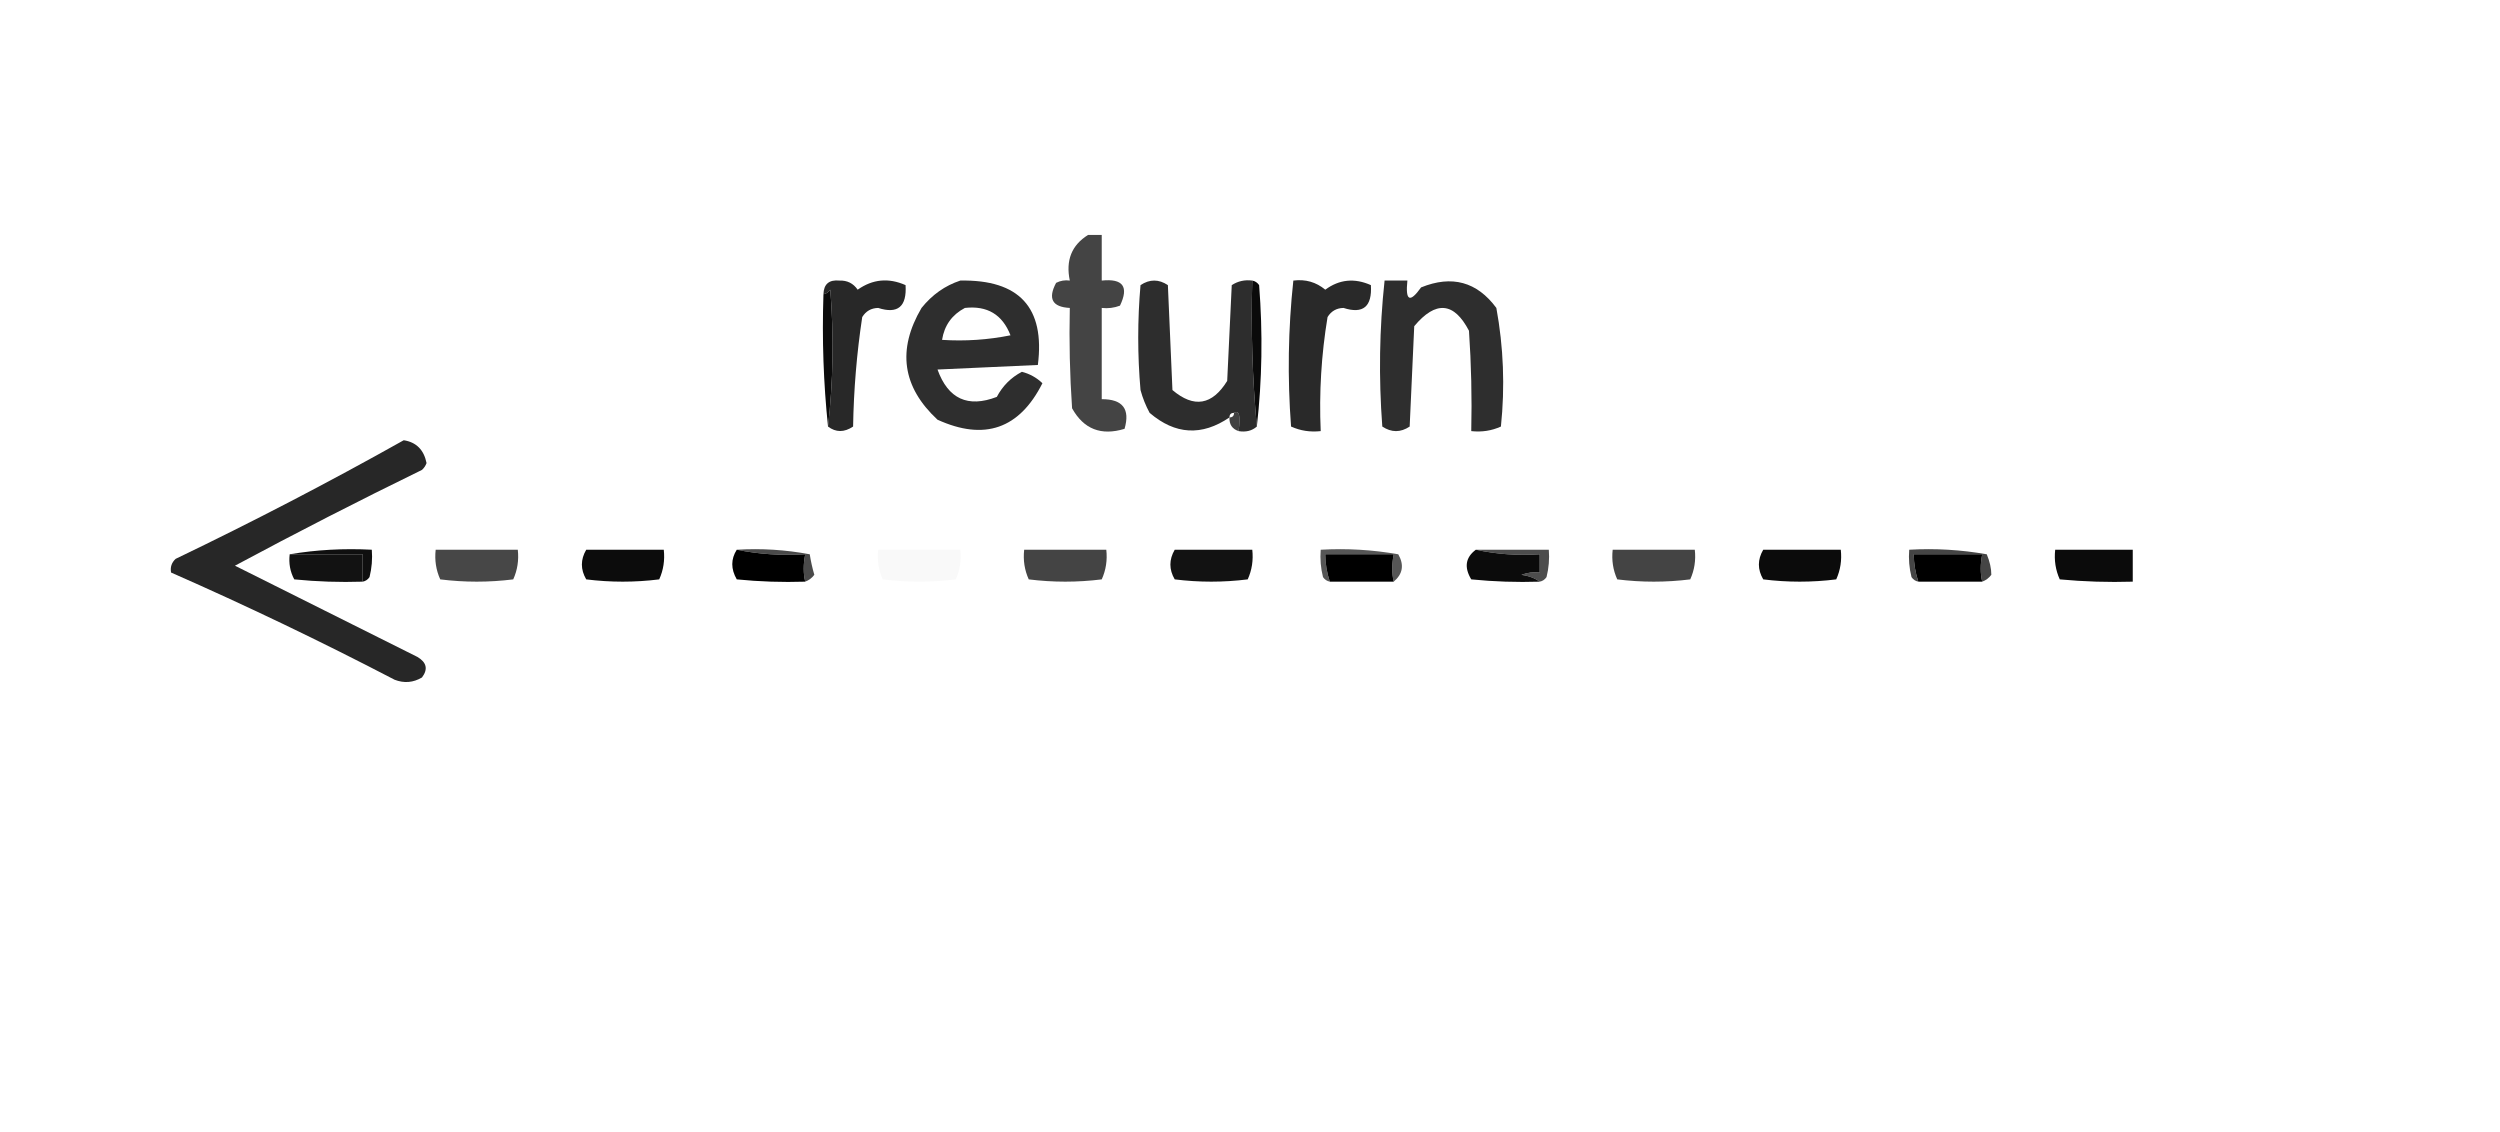
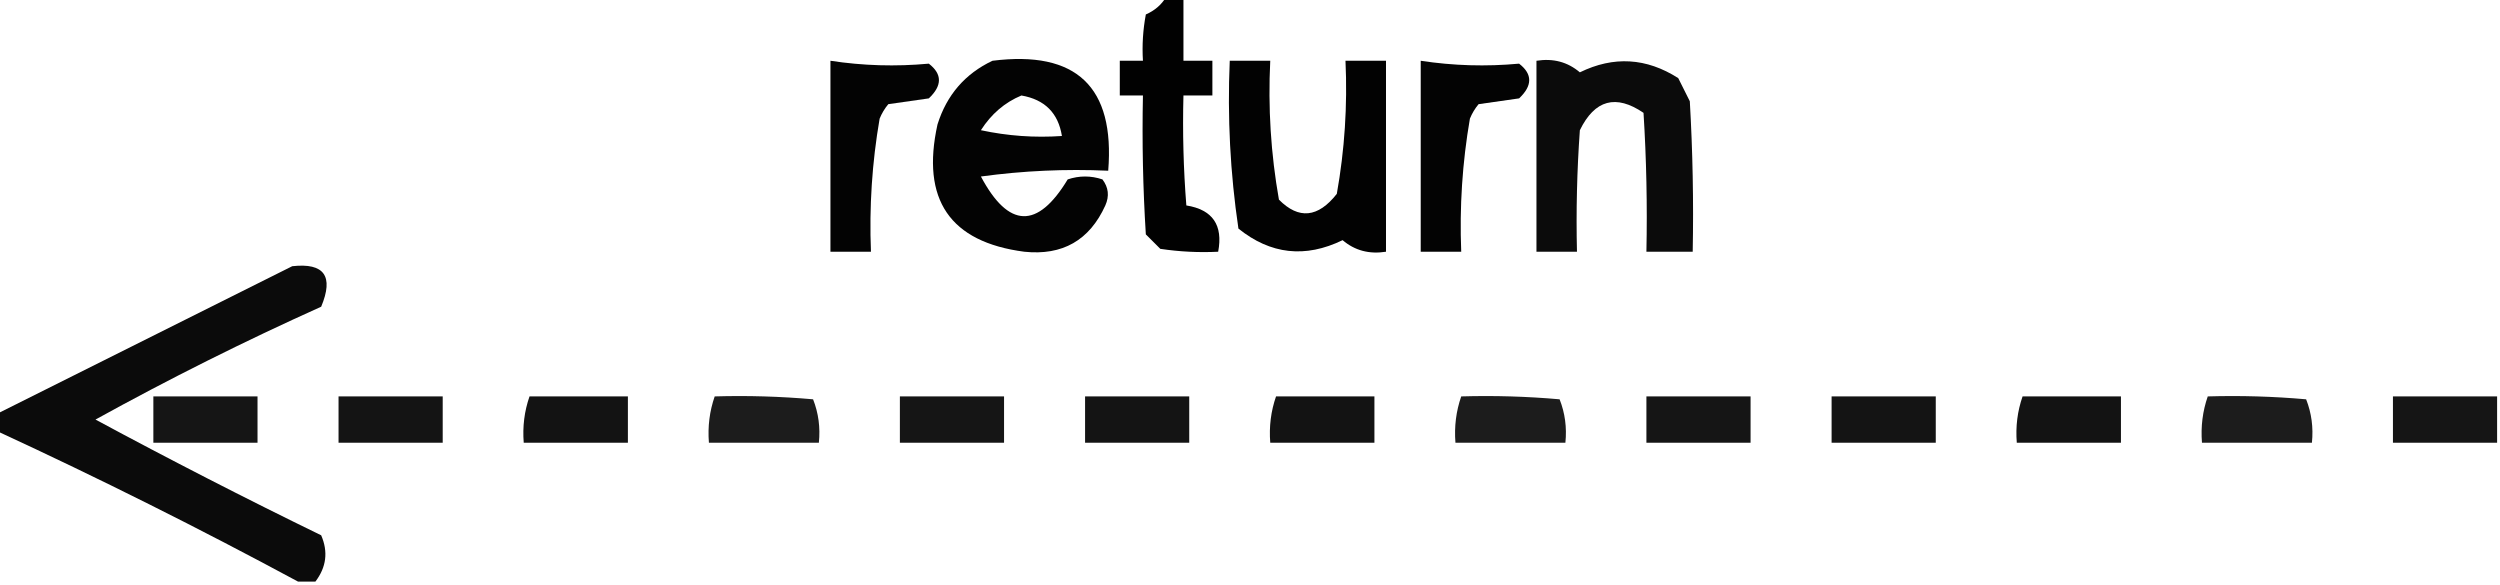
- <svg xmlns="http://www.w3.org/2000/svg" version="1.1" width="548px" height="248px" style="shape-rendering:geometricPrecision; text-rendering:geometricPrecision; image-rendering:optimizeQuality; fill-rule:evenodd; clip-rule:evenodd">
+ <svg xmlns="http://www.w3.org/2000/svg" version="1.1" width="432px" height="101px" style="shape-rendering:geometricPrecision; text-rendering:geometricPrecision; image-rendering:optimizeQuality; fill-rule:evenodd; clip-rule:evenodd">
  <g>
-     <path style="opacity:0.734" fill="#000000" d="M 238.5,51.5 C 239.5,51.5 240.5,51.5 241.5,51.5C 241.5,54.833 241.5,58.167 241.5,61.5C 246.159,61.015 247.492,62.848 245.5,67C 244.207,67.49 242.873,67.657 241.5,67.5C 241.5,74.167 241.5,80.833 241.5,87.5C 246.096,87.487 247.763,89.654 246.5,94C 241.375,95.569 237.541,94.069 235,89.5C 234.5,82.174 234.334,74.841 234.5,67.5C 230.65,67.299 229.65,65.466 231.5,62C 232.448,61.517 233.448,61.35 234.5,61.5C 233.574,57.07 234.907,53.737 238.5,51.5 Z" />
+     <path style="opacity:0.993" fill="#000000" d="M 201.5,-0.5 C 202.5,-0.5 203.5,-0.5 204.5,-0.5C 204.5,3.167 204.5,6.833 204.5,10.5C 206.167,10.5 207.833,10.5 209.5,10.5C 209.5,12.5 209.5,14.5 209.5,16.5C 207.833,16.5 206.167,16.5 204.5,16.5C 204.334,22.842 204.5,29.175 205,35.5C 209.538,36.228 211.371,38.895 210.5,43.5C 207.15,43.665 203.817,43.498 200.5,43C 199.667,42.167 198.833,41.333 198,40.5C 197.5,32.507 197.334,24.507 197.5,16.5C 196.167,16.5 194.833,16.5 193.5,16.5C 193.5,14.5 193.5,12.5 193.5,10.5C 194.833,10.5 196.167,10.5 197.5,10.5C 197.336,7.813 197.503,5.146 198,2.5C 199.518,1.837 200.685,0.837 201.5,-0.5 Z" />
  </g>
  <g>
-     <path style="opacity:0.841" fill="#000000" d="M 181.5,93.5 C 182.64,83.577 182.807,73.577 182,63.5C 181.617,64.056 181.117,64.389 180.5,64.5C 180.559,62.278 181.725,61.278 184,61.5C 185.711,61.439 187.044,62.106 188,63.5C 191.282,61.182 194.782,60.849 198.5,62.5C 198.794,67.22 196.794,68.886 192.5,67.5C 190.971,67.529 189.804,68.195 189,69.5C 187.803,77.439 187.136,85.439 187,93.5C 185.057,94.807 183.223,94.807 181.5,93.5 Z" />
+     <path style="opacity:0.985" fill="#000000" d="M 143.5,10.5 C 149.129,11.361 154.796,11.528 160.5,11C 162.831,12.8 162.831,14.8 160.5,17C 158.167,17.333 155.833,17.667 153.5,18C 152.874,18.75 152.374,19.584 152,20.5C 150.689,28.105 150.189,35.772 150.5,43.5C 148.167,43.5 145.833,43.5 143.5,43.5C 143.5,32.5 143.5,21.5 143.5,10.5 Z" />
  </g>
  <g>
-     <path style="opacity:0.818" fill="#000000" d="M 210.5,61.5 C 223.435,61.261 229.102,67.427 227.5,80C 220.167,80.333 212.833,80.667 205.5,81C 207.82,87.438 212.153,89.438 218.5,87C 219.785,84.577 221.618,82.744 224,81.5C 225.726,81.946 227.226,82.779 228.5,84C 223.458,94.015 215.791,96.681 205.5,92C 197.779,84.834 196.612,76.667 202,67.5C 204.322,64.605 207.155,62.605 210.5,61.5 Z M 211.5,67.5 C 216.4,66.948 219.734,68.948 221.5,73.5C 216.544,74.494 211.544,74.828 206.5,74.5C 207.002,71.332 208.669,68.998 211.5,67.5 Z" />
+     <path style="opacity:0.986" fill="#000000" d="M 171.5,10.5 C 186.004,8.672 192.671,15.006 191.5,29.5C 184.137,29.169 176.803,29.503 169.5,30.5C 174.278,39.472 179.278,39.639 184.5,31C 186.5,30.333 188.5,30.333 190.5,31C 191.554,32.388 191.72,33.888 191,35.5C 188.269,41.524 183.603,44.191 177,43.5C 164.135,41.817 159.135,34.483 162,21.5C 163.599,16.406 166.766,12.739 171.5,10.5 Z M 176.5,16.5 C 180.533,17.2 182.866,19.533 183.5,23.5C 178.786,23.827 174.12,23.493 169.5,22.5C 171.288,19.7 173.622,17.7 176.5,16.5 Z" />
  </g>
  <g>
-     <path style="opacity:0.824" fill="#000000" d="M 274.5,61.5 C 274.191,72.248 274.524,82.915 275.5,93.5C 274.432,94.434 273.099,94.768 271.5,94.5C 271.964,91.132 271.631,89.798 270.5,90.5C 269.833,90.5 269.5,90.833 269.5,91.5C 263.437,95.63 257.604,95.297 252,90.5C 251.138,88.913 250.471,87.246 250,85.5C 249.333,77.833 249.333,70.167 250,62.5C 252,61.167 254,61.167 256,62.5C 256.333,70.167 256.667,77.833 257,85.5C 261.707,89.493 265.707,88.827 269,83.5C 269.333,76.5 269.667,69.5 270,62.5C 271.356,61.62 272.856,61.286 274.5,61.5 Z" />
+     <path style="opacity:0.992" fill="#000000" d="M 212.5,10.5 C 214.833,10.5 217.167,10.5 219.5,10.5C 219.099,18.585 219.599,26.585 221,34.5C 224.426,37.957 227.759,37.623 231,33.5C 232.356,25.905 232.856,18.238 232.5,10.5C 234.833,10.5 237.167,10.5 239.5,10.5C 239.5,21.5 239.5,32.5 239.5,43.5C 236.606,43.958 234.106,43.291 232,41.5C 225.551,44.635 219.551,43.969 214,39.5C 212.58,29.914 212.08,20.247 212.5,10.5 Z" />
  </g>
  <g>
-     <path style="opacity:0.838" fill="#000000" d="M 283.5,61.5 C 286.157,61.162 288.49,61.829 290.5,63.5C 293.578,61.233 296.911,60.9 300.5,62.5C 300.794,67.22 298.794,68.886 294.5,67.5C 292.971,67.529 291.804,68.195 291,69.5C 289.63,77.764 289.13,86.097 289.5,94.5C 287.208,94.756 285.041,94.423 283,93.5C 282.192,82.757 282.358,72.09 283.5,61.5 Z" />
+     <path style="opacity:0.985" fill="#000000" d="M 245.5,10.5 C 251.129,11.361 256.796,11.528 262.5,11C 264.831,12.8 264.831,14.8 262.5,17C 260.167,17.333 257.833,17.667 255.5,18C 254.874,18.75 254.374,19.584 254,20.5C 252.689,28.105 252.189,35.772 252.5,43.5C 250.167,43.5 247.833,43.5 245.5,43.5C 245.5,32.5 245.5,21.5 245.5,10.5 Z" />
  </g>
  <g>
-     <path style="opacity:0.82" fill="#000000" d="M 303.5,61.5 C 305.167,61.5 306.833,61.5 308.5,61.5C 308.03,65.97 309.03,66.47 311.5,63C 318.254,60.255 323.754,61.755 328,67.5C 329.576,76.09 329.91,84.756 329,93.5C 326.959,94.423 324.792,94.756 322.5,94.5C 322.666,87.159 322.5,79.826 322,72.5C 318.709,66.193 314.709,65.86 310,71.5C 309.667,78.833 309.333,86.167 309,93.5C 307,94.833 305,94.833 303,93.5C 302.192,82.757 302.358,72.09 303.5,61.5 Z" />
+     <path style="opacity:0.957" fill="#000000" d="M 265.5,10.5 C 268.394,10.042 270.894,10.709 273,12.5C 278.834,9.649 284.501,9.983 290,13.5C 290.667,14.833 291.333,16.167 292,17.5C 292.5,26.16 292.666,34.827 292.5,43.5C 289.833,43.5 287.167,43.5 284.5,43.5C 284.666,35.493 284.5,27.493 284,19.5C 279.233,16.242 275.566,17.242 273,22.5C 272.5,29.492 272.334,36.492 272.5,43.5C 270.167,43.5 267.833,43.5 265.5,43.5C 265.5,32.5 265.5,21.5 265.5,10.5 Z" />
  </g>
  <g>
-     <path style="opacity:0.96" fill="#000000" d="M 274.5,61.5 C 275.117,61.611 275.617,61.944 276,62.5C 276.825,73.008 276.659,83.342 275.5,93.5C 274.524,82.915 274.191,72.248 274.5,61.5 Z" />
+     <path style="opacity:0.956" fill="#000000" d="M 54.5,100.5 C 53.5,100.5 52.5,100.5 51.5,100.5C 34.484,91.326 17.151,82.659 -0.5,74.5C -0.5,73.5 -0.5,72.5 -0.5,71.5C 16.473,63.013 33.473,54.513 50.5,46C 56.037,45.386 57.704,47.719 55.5,53C 42.221,58.973 29.221,65.473 16.5,72.5C 29.344,79.422 42.344,86.089 55.5,92.5C 56.733,95.342 56.4,98.008 54.5,100.5 Z" />
  </g>
  <g>
-     <path style="opacity:0.955" fill="#000000" d="M 181.5,93.5 C 180.506,84.014 180.173,74.348 180.5,64.5C 181.117,64.389 181.617,64.056 182,63.5C 182.807,73.577 182.64,83.577 181.5,93.5 Z" />
+     <path style="opacity:0.917" fill="#000000" d="M 26.5,68.5 C 32.5,68.5 38.5,68.5 44.5,68.5C 44.5,71.167 44.5,73.833 44.5,76.5C 38.5,76.5 32.5,76.5 26.5,76.5C 26.5,73.833 26.5,71.167 26.5,68.5 Z" />
  </g>
  <g>
-     <path style="opacity:0.745" fill="#000000" d="M 271.5,94.5 C 270.094,94.027 269.427,93.027 269.5,91.5C 270.167,91.5 270.5,91.167 270.5,90.5C 271.631,89.798 271.964,91.132 271.5,94.5 Z" />
+     <path style="opacity:0.919" fill="#000000" d="M 58.5,68.5 C 64.5,68.5 70.5,68.5 76.5,68.5C 76.5,71.167 76.5,73.833 76.5,76.5C 70.5,76.5 64.5,76.5 58.5,76.5C 58.5,73.833 58.5,71.167 58.5,68.5 Z" />
  </g>
  <g>
-     <path style="opacity:0.844" fill="#000000" d="M 88.5,96.5 C 91.246,96.928 92.913,98.594 93.5,101.5C 93.291,102.086 92.957,102.586 92.5,103C 78.677,109.745 65.01,116.745 51.5,124C 64.833,130.667 78.167,137.333 91.5,144C 93.525,145.194 93.859,146.694 92.5,148.5C 90.579,149.641 88.579,149.808 86.5,149C 70.377,140.604 54.044,132.771 37.5,125.5C 37.281,124.325 37.614,123.325 38.5,122.5C 55.542,114.314 72.209,105.647 88.5,96.5 Z" />
+     <path style="opacity:0.923" fill="#000000" d="M 91.5,68.5 C 97.167,68.5 102.833,68.5 108.5,68.5C 108.5,71.167 108.5,73.833 108.5,76.5C 102.5,76.5 96.5,76.5 90.5,76.5C 90.279,73.721 90.612,71.055 91.5,68.5 Z" />
  </g>
  <g>
-     <path style="opacity:0.71" fill="#000000" d="M 161.5,120.5 C 166.875,120.172 172.208,120.505 177.5,121.5C 177.723,122.967 178.056,124.467 178.5,126C 177.956,126.717 177.289,127.217 176.5,127.5C 176.065,125.703 176.065,123.703 176.5,121.5C 171.305,121.821 166.305,121.487 161.5,120.5 Z" />
+     <path style="opacity:0.887" fill="#000000" d="M 123.5,68.5 C 129.176,68.334 134.843,68.501 140.5,69C 141.435,71.381 141.768,73.881 141.5,76.5C 135.167,76.5 128.833,76.5 122.5,76.5C 122.279,73.721 122.612,71.055 123.5,68.5 Z" />
  </g>
  <g>
-     <path style="opacity:0.929" fill="#000000" d="M 257.5,120.5 C 263.167,120.5 268.833,120.5 274.5,120.5C 274.756,122.792 274.423,124.959 273.5,127C 268.167,127.667 262.833,127.667 257.5,127C 256.232,124.837 256.232,122.67 257.5,120.5 Z" />
+     <path style="opacity:0.917" fill="#000000" d="M 155.5,68.5 C 161.5,68.5 167.5,68.5 173.5,68.5C 173.5,71.167 173.5,73.833 173.5,76.5C 167.5,76.5 161.5,76.5 155.5,76.5C 155.5,73.833 155.5,71.167 155.5,68.5 Z" />
  </g>
  <g>
-     <path style="opacity:0.698" fill="#000000" d="M 323.5,120.5 C 328.833,120.5 334.167,120.5 339.5,120.5C 339.662,122.527 339.495,124.527 339,126.5C 338.617,127.056 338.117,127.389 337.5,127.5C 336.391,126.71 335.058,126.21 333.5,126C 334.793,125.51 336.127,125.343 337.5,125.5C 337.5,124.167 337.5,122.833 337.5,121.5C 332.637,121.819 327.97,121.486 323.5,120.5 Z" />
+     <path style="opacity:0.919" fill="#000000" d="M 187.5,68.5 C 193.5,68.5 199.5,68.5 205.5,68.5C 205.5,71.167 205.5,73.833 205.5,76.5C 199.5,76.5 193.5,76.5 187.5,76.5C 187.5,73.833 187.5,71.167 187.5,68.5 Z" />
  </g>
  <g>
-     <path style="opacity:0.729" fill="#000000" d="M 434.5,127.5 C 434.065,125.703 434.065,123.703 434.5,121.5C 429.5,121.5 424.5,121.5 419.5,121.5C 419.517,123.565 419.85,125.565 420.5,127.5C 419.883,127.389 419.383,127.056 419,126.5C 418.505,124.527 418.338,122.527 418.5,120.5C 424.206,120.171 429.872,120.505 435.5,121.5C 436.165,123.101 436.499,124.601 436.5,126C 435.956,126.717 435.289,127.217 434.5,127.5 Z" />
+     <path style="opacity:0.923" fill="#000000" d="M 220.5,68.5 C 226.167,68.5 231.833,68.5 237.5,68.5C 237.5,71.167 237.5,73.833 237.5,76.5C 231.5,76.5 225.5,76.5 219.5,76.5C 219.279,73.721 219.612,71.055 220.5,68.5 Z" />
  </g>
  <g>
-     <path style="opacity:0.927" fill="#000000" d="M 63.5,121.5 C 68.833,121.5 74.167,121.5 79.5,121.5C 79.5,123.5 79.5,125.5 79.5,127.5C 74.489,127.666 69.489,127.499 64.5,127C 63.594,125.301 63.261,123.467 63.5,121.5 Z" />
+     <path style="opacity:0.887" fill="#000000" d="M 252.5,68.5 C 258.176,68.334 263.843,68.501 269.5,69C 270.435,71.381 270.768,73.881 270.5,76.5C 264.167,76.5 257.833,76.5 251.5,76.5C 251.279,73.721 251.612,71.055 252.5,68.5 Z" />
  </g>
  <g>
-     <path style="opacity:0.721" fill="#000000" d="M 95.5,120.5 C 101.5,120.5 107.5,120.5 113.5,120.5C 113.756,122.792 113.423,124.959 112.5,127C 107.167,127.667 101.833,127.667 96.5,127C 95.577,124.959 95.244,122.792 95.5,120.5 Z" />
+     <path style="opacity:0.916" fill="#000000" d="M 284.5,68.5 C 290.5,68.5 296.5,68.5 302.5,68.5C 302.5,71.167 302.5,73.833 302.5,76.5C 296.5,76.5 290.5,76.5 284.5,76.5C 284.5,73.833 284.5,71.167 284.5,68.5 Z" />
  </g>
  <g>
-     <path style="opacity:1" fill="#000000" d="M 161.5,120.5 C 166.305,121.487 171.305,121.821 176.5,121.5C 176.065,123.703 176.065,125.703 176.5,127.5C 171.489,127.666 166.489,127.499 161.5,127C 160.189,124.726 160.189,122.56 161.5,120.5 Z" />
+     <path style="opacity:0.919" fill="#000000" d="M 316.5,68.5 C 322.5,68.5 328.5,68.5 334.5,68.5C 334.5,71.167 334.5,73.833 334.5,76.5C 328.5,76.5 322.5,76.5 316.5,76.5C 316.5,73.833 316.5,71.167 316.5,68.5 Z" />
  </g>
  <g>
-     <path style="opacity:0.732" fill="#000000" d="M 224.5,120.5 C 230.5,120.5 236.5,120.5 242.5,120.5C 242.756,122.792 242.423,124.959 241.5,127C 236.167,127.667 230.833,127.667 225.5,127C 224.577,124.959 224.244,122.792 224.5,120.5 Z" />
+     <path style="opacity:0.923" fill="#000000" d="M 349.5,68.5 C 355.167,68.5 360.833,68.5 366.5,68.5C 366.5,71.167 366.5,73.833 366.5,76.5C 360.5,76.5 354.5,76.5 348.5,76.5C 348.279,73.721 348.612,71.055 349.5,68.5 Z" />
  </g>
  <g>
-     <path style="opacity:0.663" fill="#000000" d="M 305.5,127.5 C 305.065,125.703 305.065,123.703 305.5,121.5C 300.5,121.5 295.5,121.5 290.5,121.5C 290.517,123.565 290.85,125.565 291.5,127.5C 290.883,127.389 290.383,127.056 290,126.5C 289.505,124.527 289.338,122.527 289.5,120.5C 295.206,120.171 300.872,120.505 306.5,121.5C 307.831,123.823 307.498,125.823 305.5,127.5 Z" />
+     <path style="opacity:0.888" fill="#000000" d="M 381.5,68.5 C 387.176,68.334 392.843,68.501 398.5,69C 399.435,71.381 399.768,73.881 399.5,76.5C 393.167,76.5 386.833,76.5 380.5,76.5C 380.279,73.721 380.612,71.055 381.5,68.5 Z" />
  </g>
  <g>
-     <path style="opacity:1" fill="#000000" d="M 305.5,127.5 C 300.833,127.5 296.167,127.5 291.5,127.5C 290.85,125.565 290.517,123.565 290.5,121.5C 295.5,121.5 300.5,121.5 305.5,121.5C 305.065,123.703 305.065,125.703 305.5,127.5 Z" />
-   </g>
-   <g>
-     <path style="opacity:0.957" fill="#000000" d="M 323.5,120.5 C 327.97,121.486 332.637,121.819 337.5,121.5C 337.5,122.833 337.5,124.167 337.5,125.5C 336.127,125.343 334.793,125.51 333.5,126C 335.058,126.21 336.391,126.71 337.5,127.5C 332.489,127.666 327.489,127.499 322.5,127C 320.9,124.36 321.234,122.193 323.5,120.5 Z" />
-   </g>
-   <g>
-     <path style="opacity:0.731" fill="#000000" d="M 353.5,120.5 C 359.5,120.5 365.5,120.5 371.5,120.5C 371.756,122.792 371.423,124.959 370.5,127C 365.167,127.667 359.833,127.667 354.5,127C 353.577,124.959 353.244,122.792 353.5,120.5 Z" />
-   </g>
-   <g>
-     <path style="opacity:1" fill="#000000" d="M 434.5,127.5 C 429.833,127.5 425.167,127.5 420.5,127.5C 419.85,125.565 419.517,123.565 419.5,121.5C 424.5,121.5 429.5,121.5 434.5,121.5C 434.065,123.703 434.065,125.703 434.5,127.5 Z" />
-   </g>
-   <g>
-     <path style="opacity:0.957" fill="#000000" d="M 450.5,120.5 C 456.167,120.5 461.833,120.5 467.5,120.5C 467.5,122.833 467.5,125.167 467.5,127.5C 462.156,127.666 456.823,127.499 451.5,127C 450.577,124.959 450.244,122.792 450.5,120.5 Z" />
-   </g>
-   <g>
-     <path style="opacity:0.939" fill="#000000" d="M 63.5,121.5 C 69.31,120.51 75.31,120.177 81.5,120.5C 81.662,122.527 81.496,124.527 81,126.5C 80.617,127.056 80.117,127.389 79.5,127.5C 79.5,125.5 79.5,123.5 79.5,121.5C 74.167,121.5 68.833,121.5 63.5,121.5 Z" />
-   </g>
-   <g>
-     <path style="opacity:0.953" fill="#000000" d="M 128.5,120.5 C 134.167,120.5 139.833,120.5 145.5,120.5C 145.756,122.792 145.423,124.959 144.5,127C 139.167,127.667 133.833,127.667 128.5,127C 127.232,124.837 127.232,122.67 128.5,120.5 Z" />
-   </g>
-   <g>
-     <path style="opacity:0.954" fill="#000000" d="M 386.5,120.5 C 392.167,120.5 397.833,120.5 403.5,120.5C 403.756,122.792 403.423,124.959 402.5,127C 397.167,127.667 391.833,127.667 386.5,127C 385.232,124.837 385.232,122.67 386.5,120.5 Z" />
-   </g>
-   <g>
-     <path style="opacity:0.027" fill="#000000" d="M 192.5,120.5 C 198.5,120.5 204.5,120.5 210.5,120.5C 210.756,122.792 210.423,124.959 209.5,127C 204.167,127.667 198.833,127.667 193.5,127C 192.577,124.959 192.244,122.792 192.5,120.5 Z" />
+     <path style="opacity:0.916" fill="#000000" d="M 431.5,68.5 C 431.5,71.167 431.5,73.833 431.5,76.5C 425.5,76.5 419.5,76.5 413.5,76.5C 413.5,73.833 413.5,71.167 413.5,68.5C 419.5,68.5 425.5,68.5 431.5,68.5 Z" />
  </g>
</svg>
